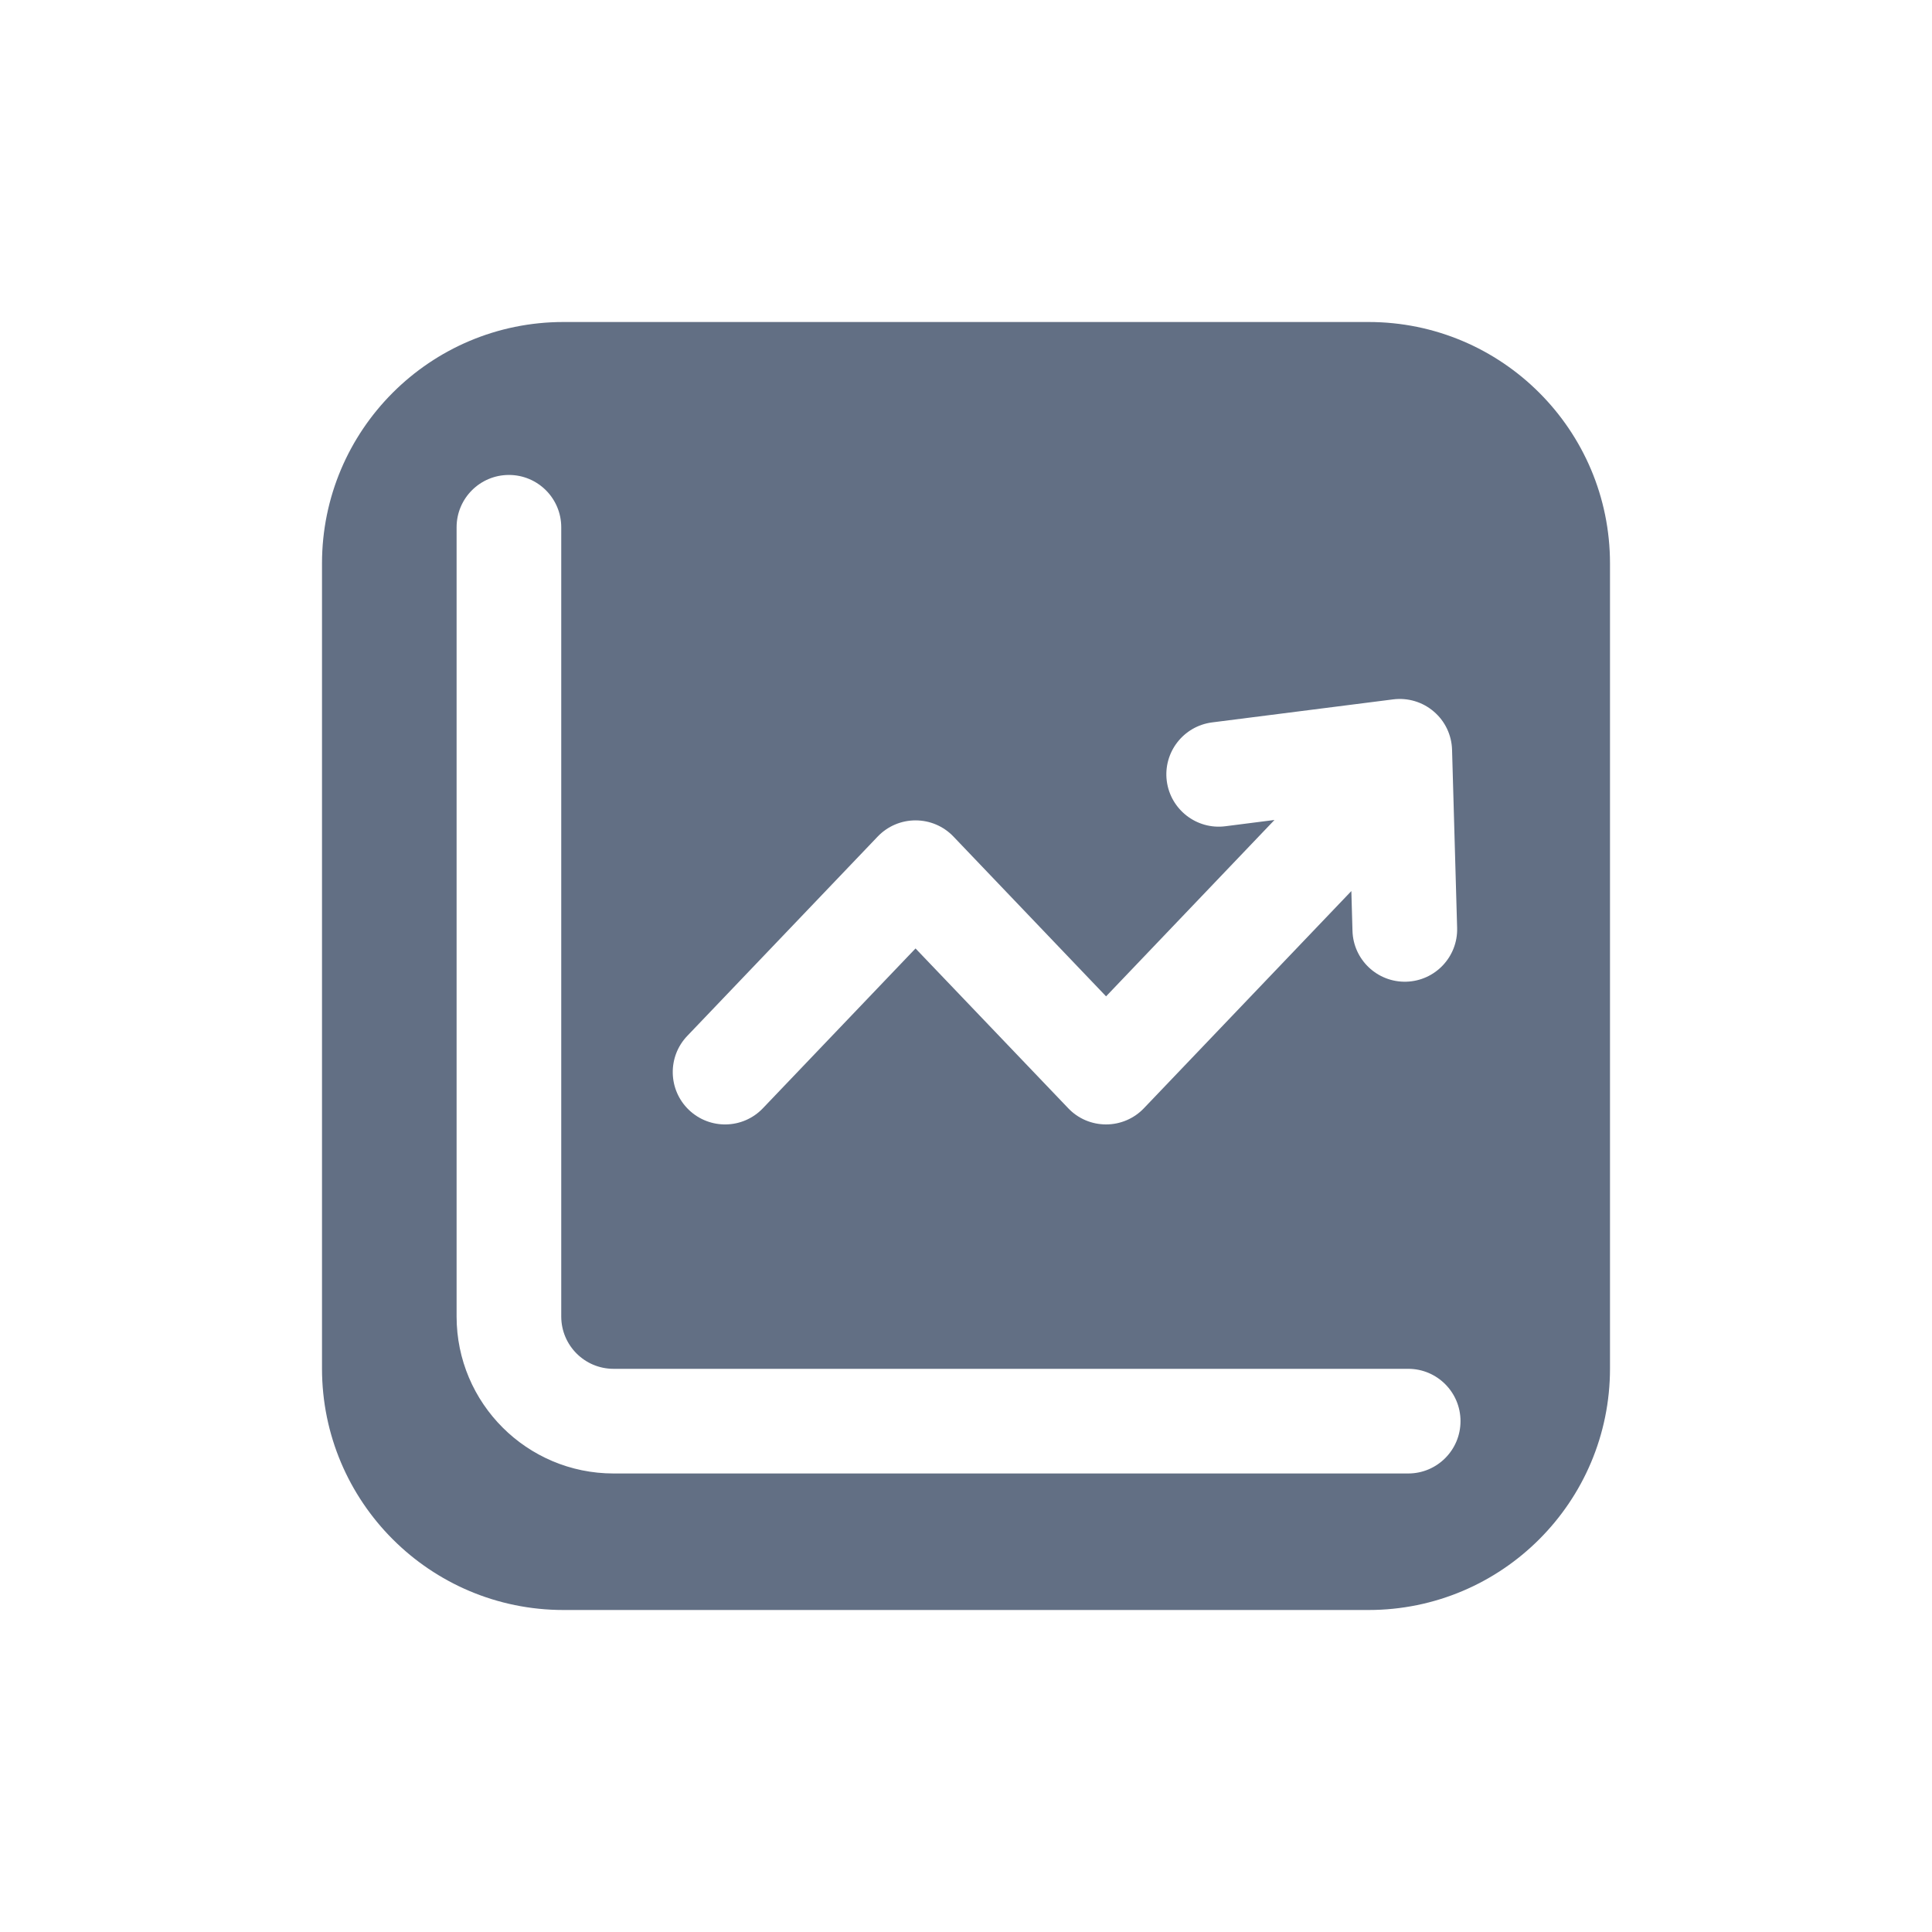
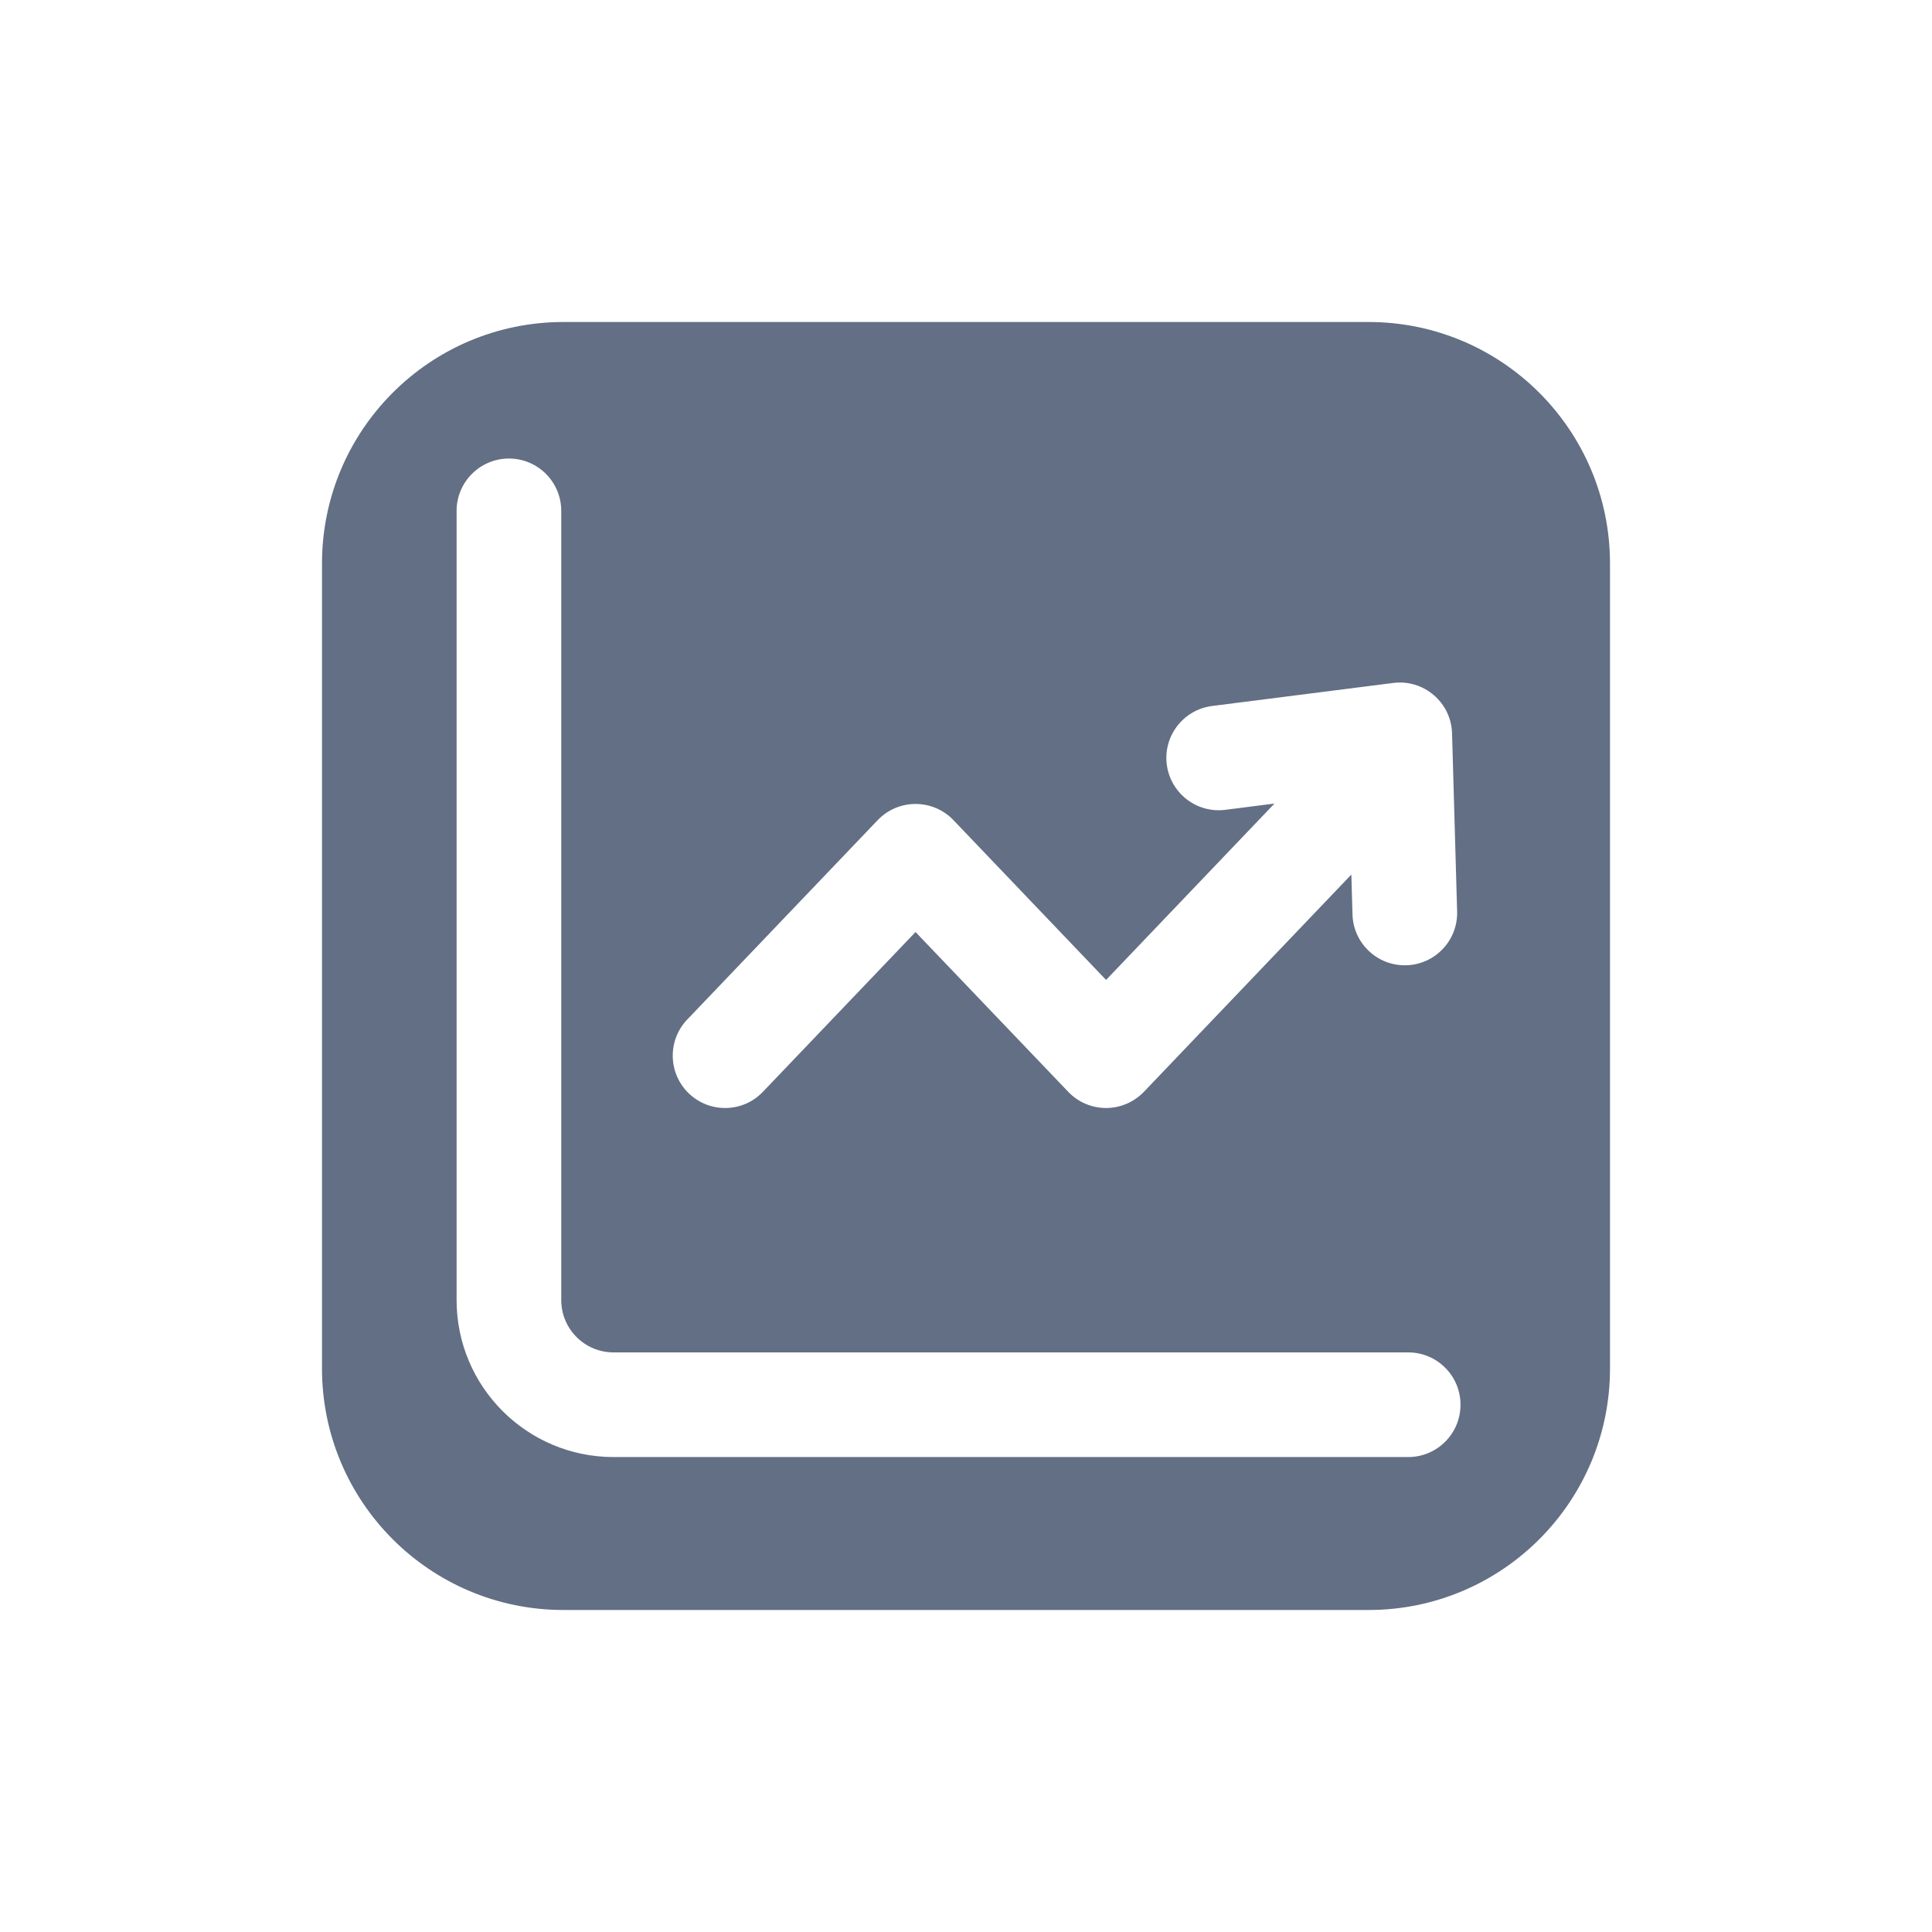
<svg xmlns="http://www.w3.org/2000/svg" width="24" height="24" viewBox="0 0 24 24" fill="none">
-   <path fill-rule="evenodd" clip-rule="evenodd" d="M4 7C4 5.343 5.343 4 7 4L17 4C18.657 4 20 5.343 20 7L20 17C20 18.657 18.657 20 17 20L7 20C5.343 20 4 18.657 4 17L4 7ZM6.322 5.9C6.681 5.9 6.972 6.191 6.972 6.55L6.972 16.354C6.972 16.713 7.263 17.004 7.622 17.004L17.494 17.004C17.852 17.004 18.143 17.295 18.143 17.654C18.143 18.013 17.852 18.304 17.494 18.304L7.622 18.304C6.546 18.304 5.672 17.431 5.672 16.354L5.672 6.55C5.672 6.191 5.963 5.9 6.322 5.9ZM17.306 8.688C17.488 8.665 17.672 8.719 17.811 8.839C17.951 8.958 18.033 9.131 18.038 9.314L18.101 11.527C18.111 11.886 17.828 12.185 17.469 12.195C17.11 12.205 16.811 11.922 16.801 11.563L16.787 11.069L14.21 13.767C14.087 13.896 13.917 13.968 13.74 13.968C13.562 13.968 13.392 13.896 13.27 13.767L11.373 11.782L9.477 13.767C9.229 14.027 8.818 14.036 8.558 13.788C8.299 13.54 8.289 13.129 8.537 12.869L10.903 10.392C11.026 10.263 11.196 10.191 11.373 10.191C11.551 10.191 11.721 10.263 11.844 10.392L13.74 12.377L15.832 10.186L15.221 10.264C14.865 10.309 14.54 10.057 14.494 9.701C14.449 9.345 14.701 9.02 15.057 8.974L17.306 8.688Z" fill="#626F84" />
+   <path fill-rule="evenodd" clip-rule="evenodd" d="M7 20C5.343 20 4 18.657 4 17L4 7C4 5.343 5.343 4 7 4L17 4C18.657 4 20 5.343 20 7L20 17C20 18.657 18.657 20 17 20L7 20ZM6.972 6.346C6.972 5.987 6.681 5.696 6.322 5.696C5.964 5.696 5.672 5.987 5.672 6.346L5.672 16.15C5.672 17.227 6.546 18.1 7.622 18.1L17.494 18.1C17.852 18.1 18.143 17.809 18.143 17.45C18.143 17.091 17.852 16.8 17.494 16.8L7.622 16.8C7.263 16.8 6.972 16.509 6.972 16.15L6.972 6.346ZM17.811 8.635C17.672 8.515 17.488 8.46 17.306 8.484L15.057 8.77C14.701 8.816 14.449 9.141 14.494 9.497C14.54 9.853 14.865 10.105 15.221 10.06L15.832 9.982L13.74 12.173L11.844 10.188C11.721 10.059 11.551 9.987 11.373 9.987C11.196 9.987 11.026 10.059 10.903 10.188L8.537 12.665C8.289 12.925 8.299 13.336 8.558 13.584C8.818 13.832 9.229 13.823 9.477 13.563L11.373 11.578L13.27 13.563C13.392 13.691 13.562 13.764 13.74 13.764C13.917 13.764 14.087 13.691 14.21 13.563L16.787 10.864L16.801 11.359C16.811 11.718 17.11 12.001 17.469 11.991C17.828 11.981 18.111 11.682 18.101 11.323L18.038 9.11C18.033 8.927 17.951 8.754 17.811 8.635Z" fill="#626F84" />
</svg>
